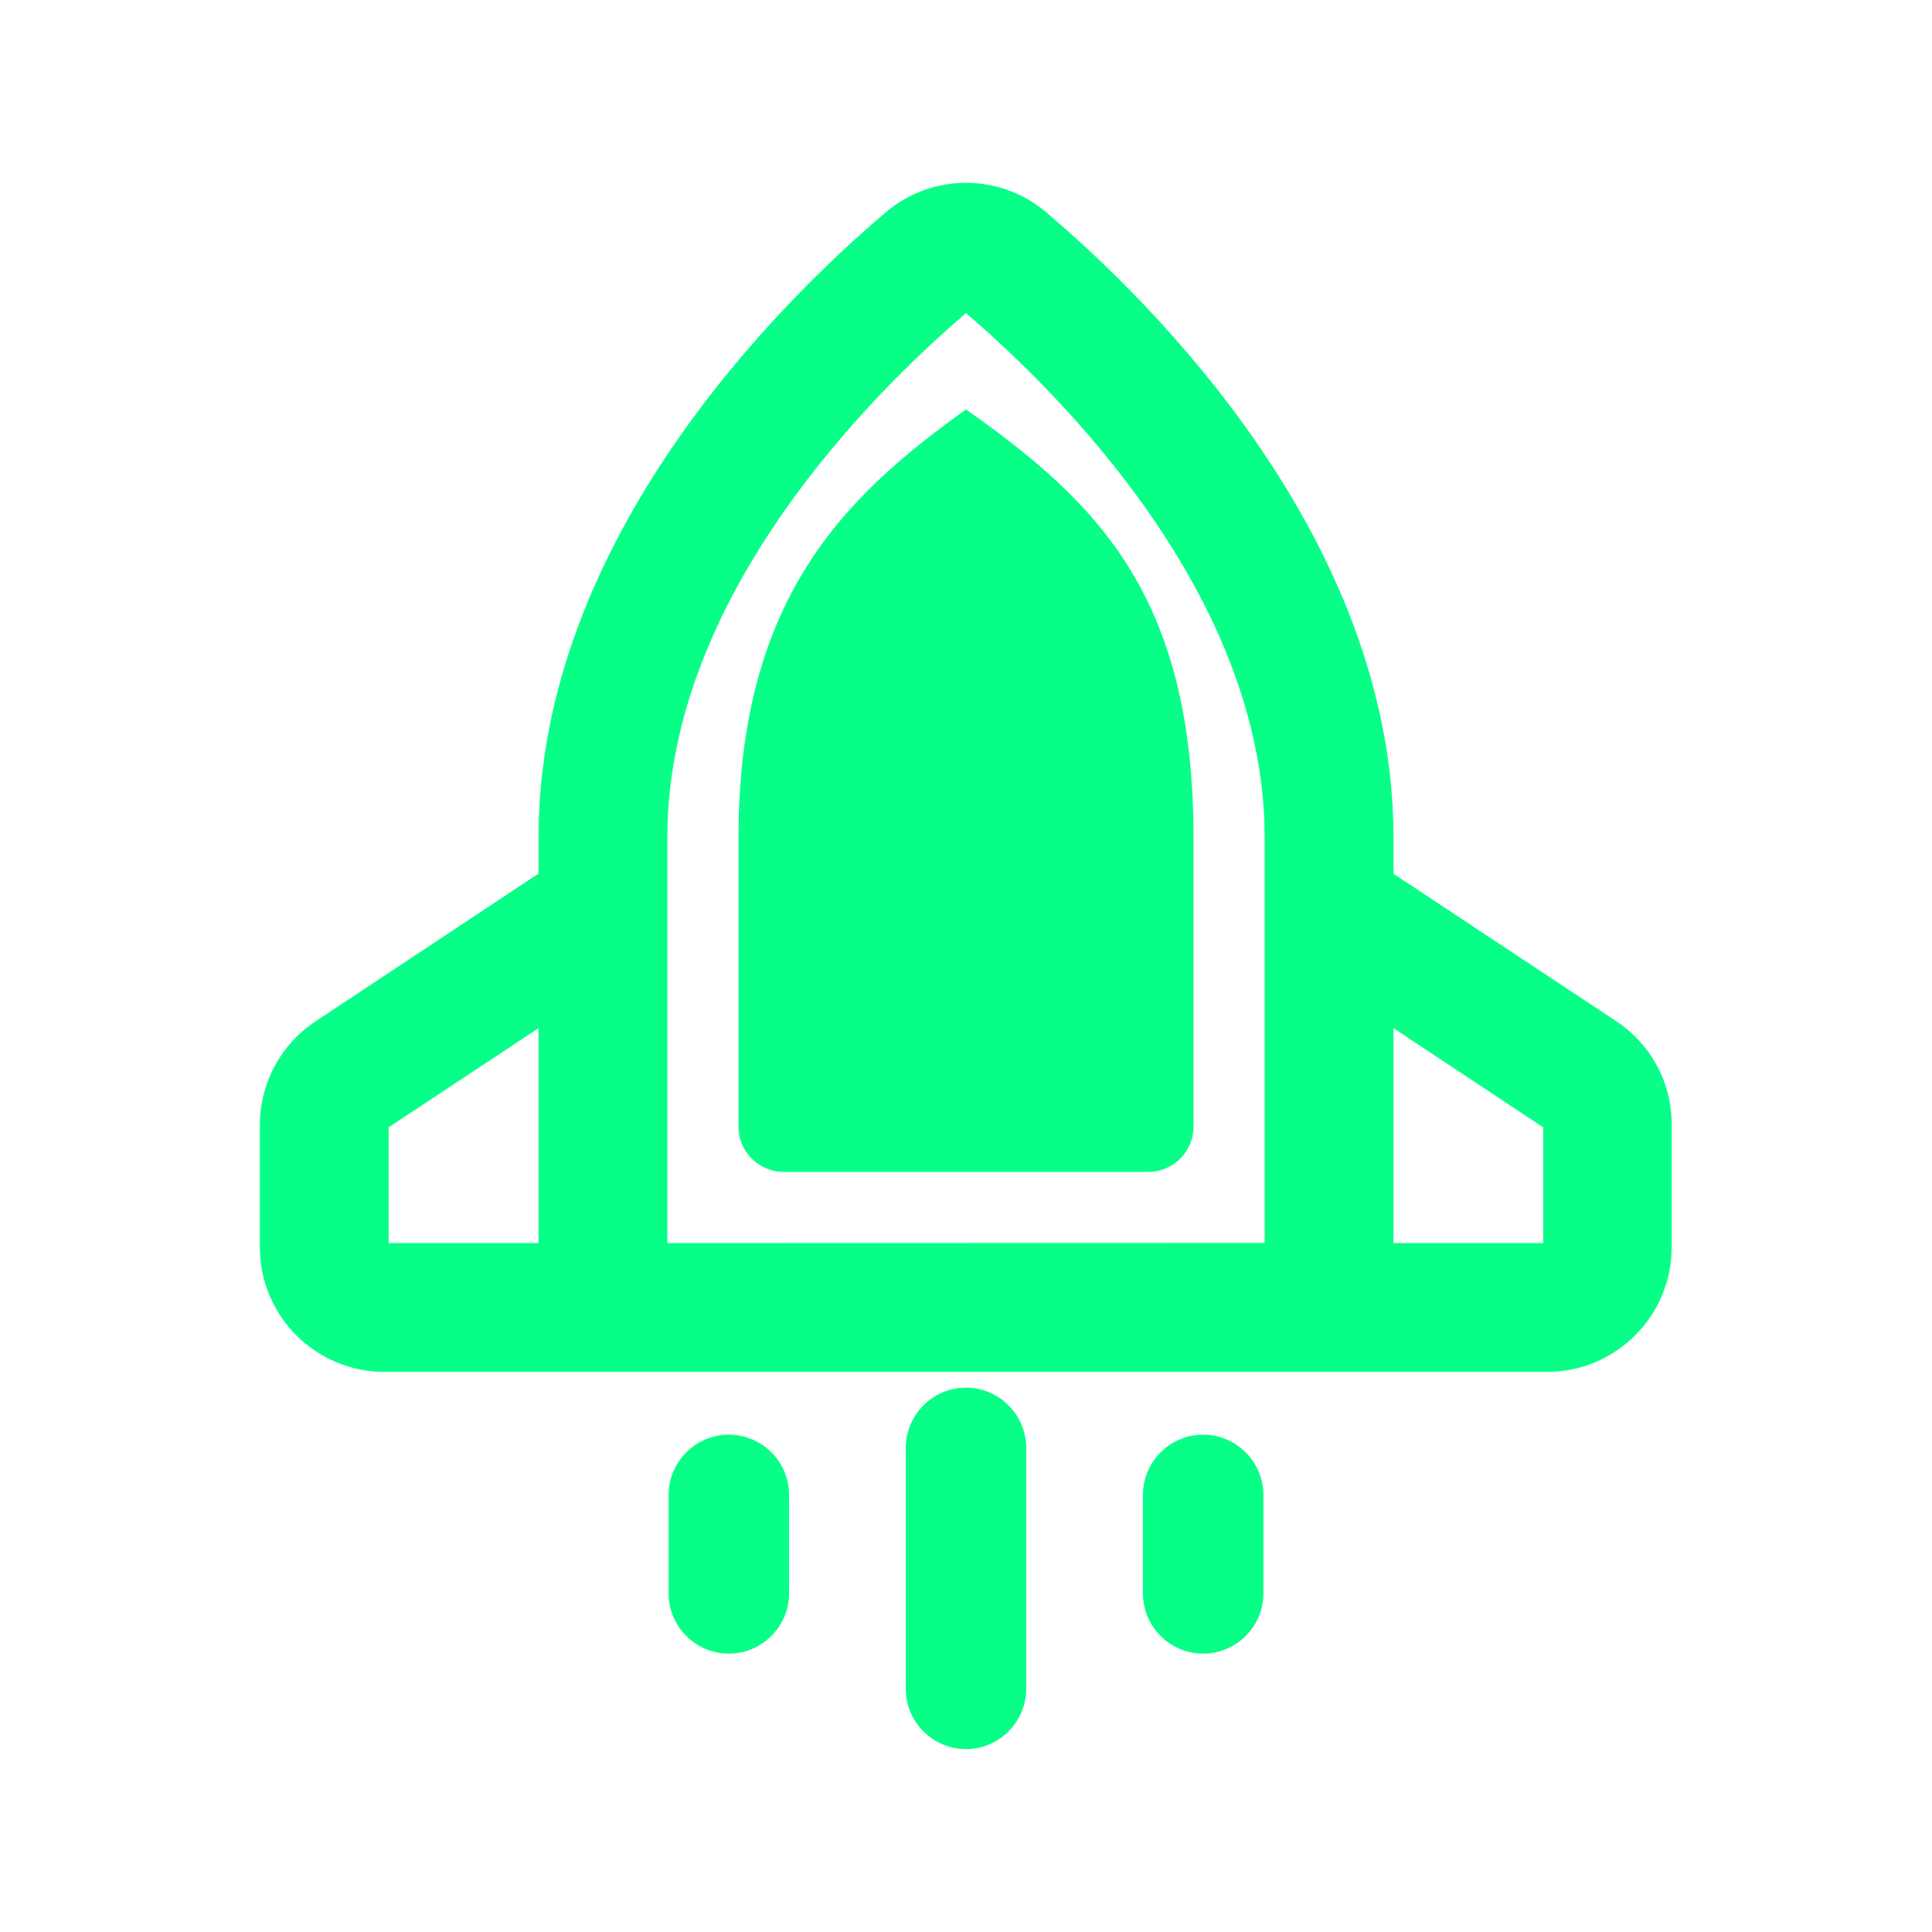
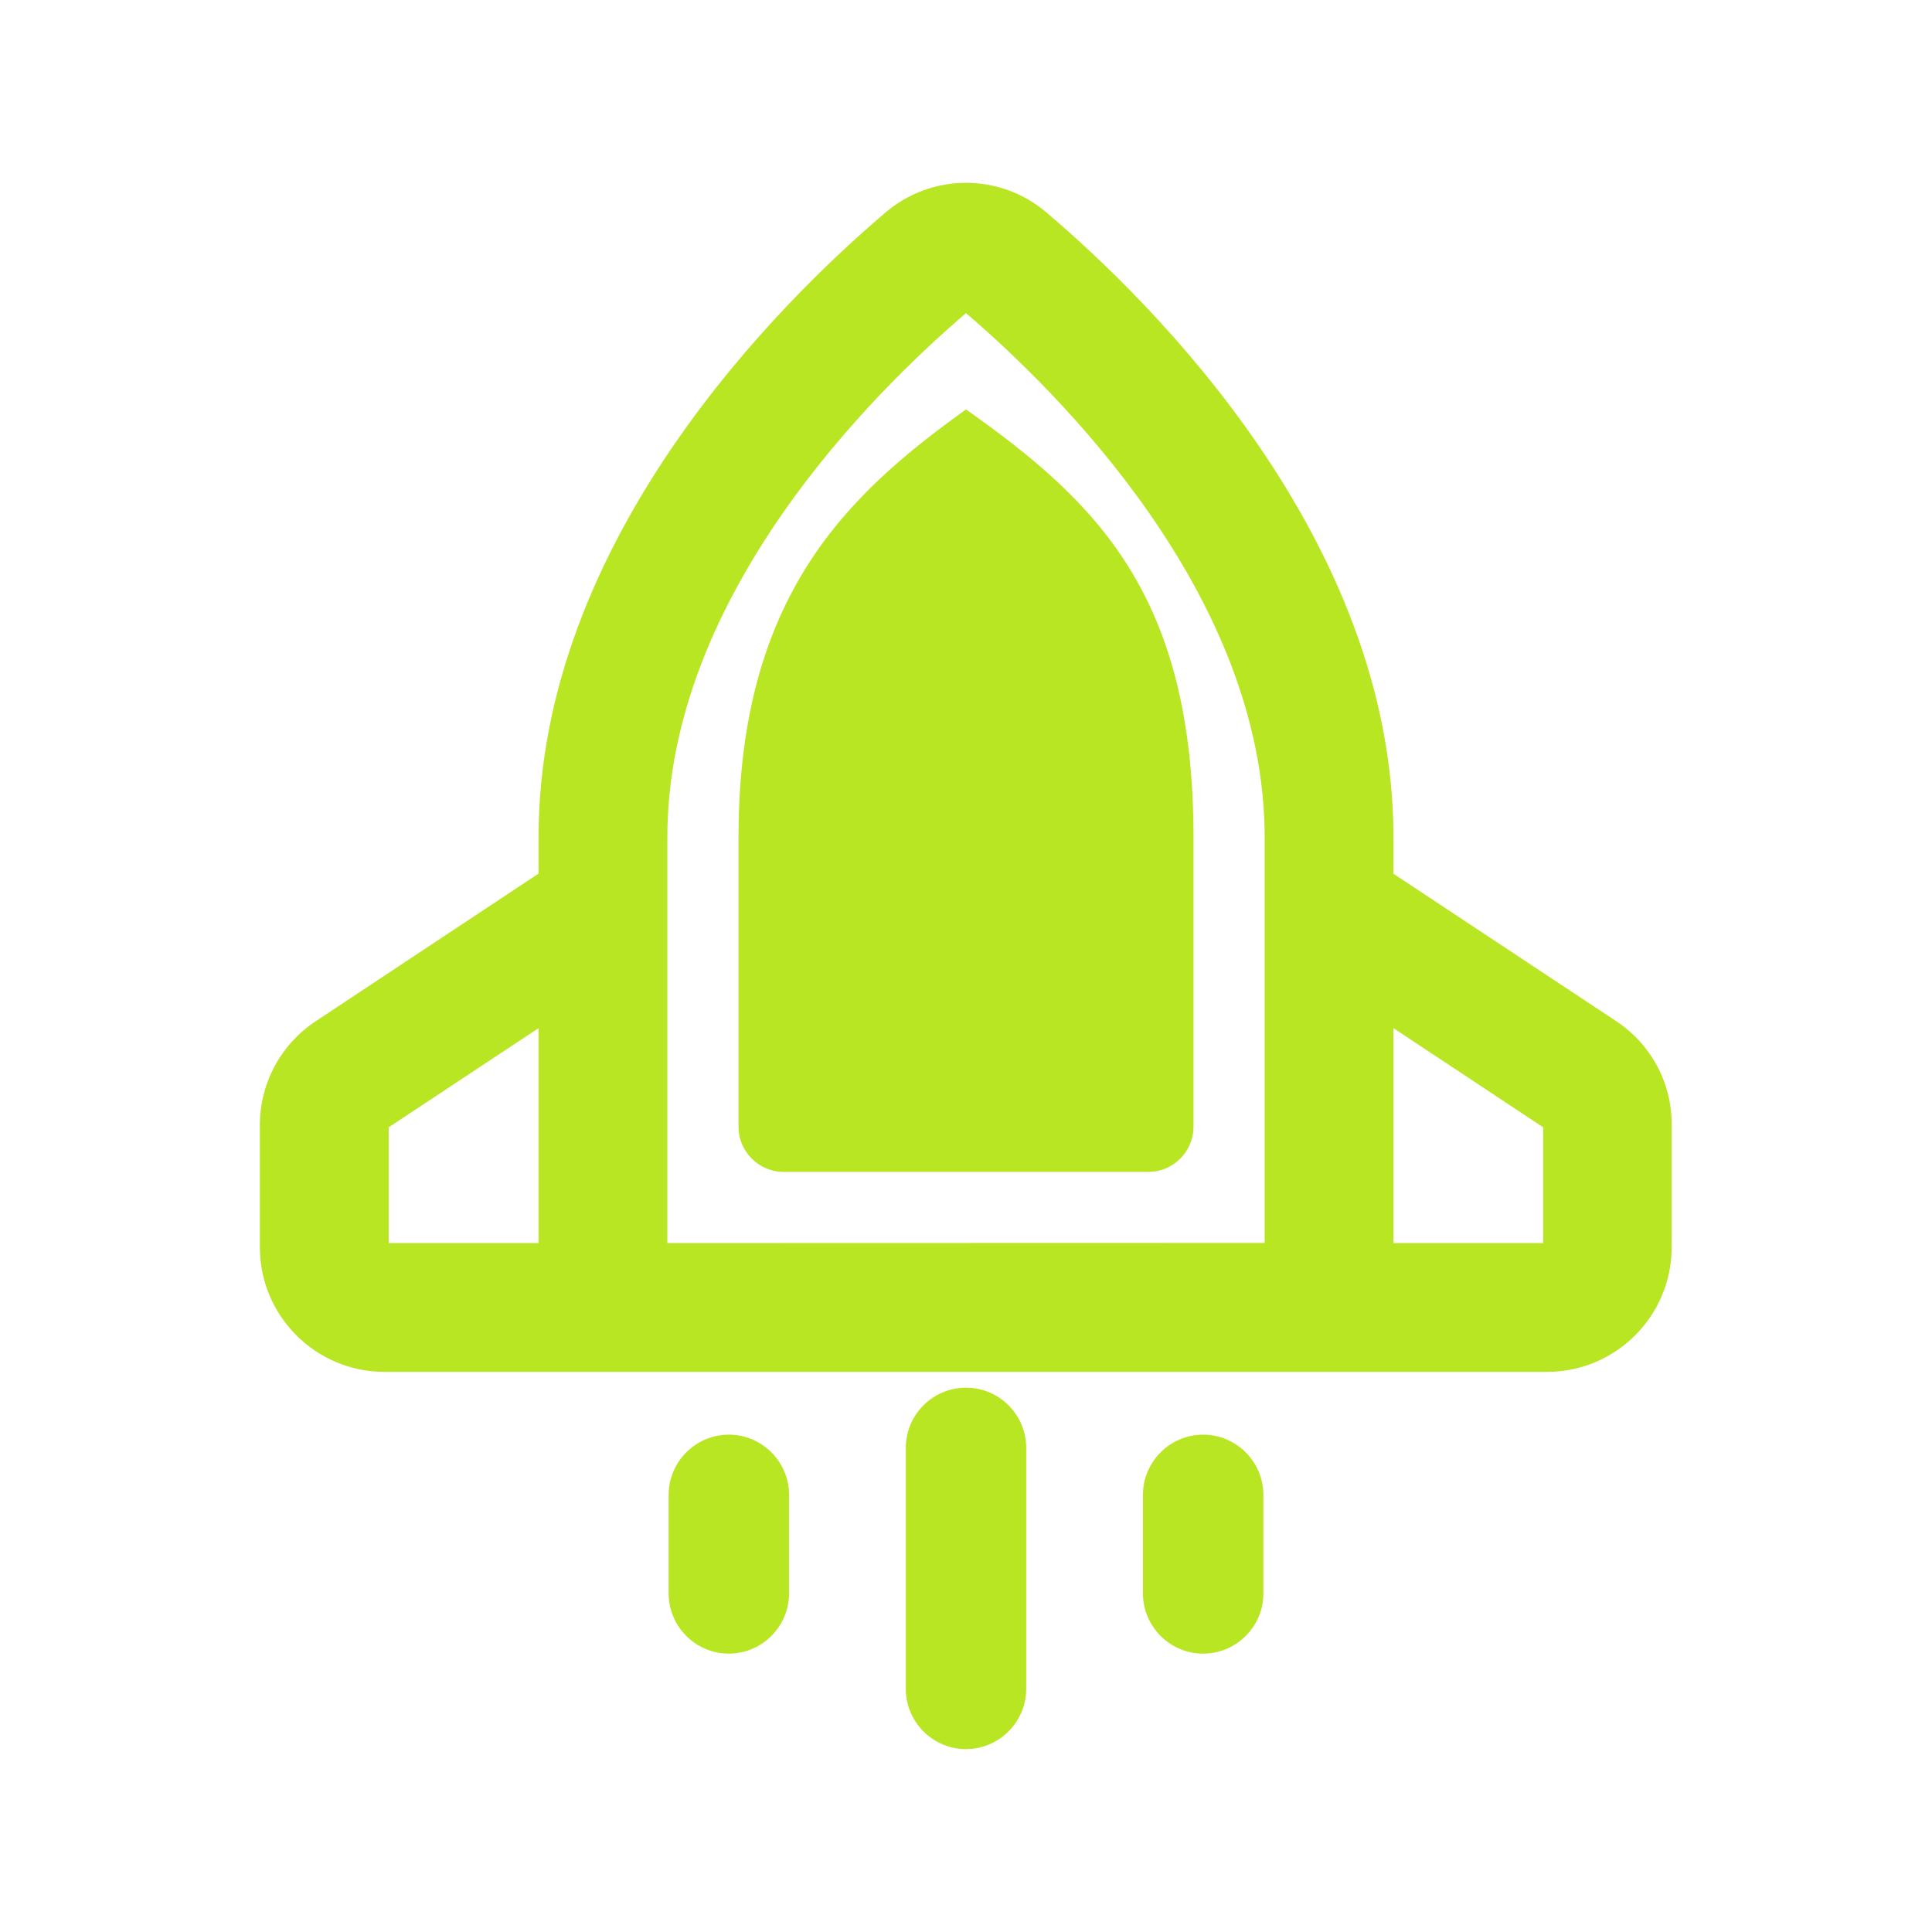
<svg xmlns="http://www.w3.org/2000/svg" class="svg-icon" style="width: 5em; height: 5em; vertical-align: middle; fill: currentColor; overflow: hidden;" viewBox="0 0 1024 1024" version="1.1">
-   <path d="M415.403 621.141c-13.227 0-23.979-10.752-23.979-23.979V443.733c0-127.915 57.856-181.675 120.576-226.731C581.632 266.155 632.576 315.904 632.576 443.733v153.429c0 13.227-10.752 23.979-23.979 23.979H415.403z" fill="#07ff88" />
-   <path d="M856.661 541.269l-118.101-78.165V443.733c0-157.952-128.597-284.16-183.893-331.093a65.69 65.69 0 0 0-85.333 0C414.037 159.659 285.44 285.781 285.44 443.733v19.285l-118.101 78.251a65.946 65.946 0 0 0-29.611 55.04v64.768c0 36.437 29.611 66.048 66.048 66.048H819.968c36.437 0 66.048-29.611 66.048-66.048v-64.768c0.171-22.187-10.837-42.752-29.355-55.04zM285.44 658.859h-79.445v-61.355l79.445-52.565v113.92z m68.267 0V443.733c0-128.085 109.483-236.032 158.293-277.76 48.811 41.728 157.952 149.419 158.293 277.248V658.773l-316.587 0.085z m464.213 0h-79.36V544.939l79.36 52.565v61.355z" fill="#07ff88" />
-   <path d="M513.195 505.6c-54.016 0-97.963-43.947-97.963-97.963s43.947-97.963 97.963-97.963 97.963 43.947 97.963 97.963-43.947 97.963-97.963 97.963z m0-127.744c-16.384 0-29.696 13.312-29.696 29.696s13.312 29.696 29.696 29.696 29.696-13.312 29.696-29.696-13.312-29.696-29.696-29.696zM512 927.061c-17.579 0-31.915-14.336-31.915-31.915V767.403c0-17.579 14.336-31.915 31.915-31.915 17.579 0 31.915 14.336 31.915 31.915v127.744c0 17.493-14.336 31.915-31.915 31.915zM386.304 876.459c-17.579 0-31.915-14.336-31.915-31.915v-52.224c0-17.579 14.336-31.915 31.915-31.915 17.579 0 31.915 14.336 31.915 31.915v52.224c0 17.493-14.336 31.915-31.915 31.915zM637.696 876.459c-17.579 0-31.915-14.336-31.915-31.915v-52.224c0-17.579 14.336-31.915 31.915-31.915 17.579 0 31.915 14.336 31.915 31.915v52.224c0.085 17.493-14.336 31.915-31.915 31.915z" fill="#07ff88" />
+   <path d="M415.403 621.141c-13.227 0-23.979-10.752-23.979-23.979V443.733c0-127.915 57.856-181.675 120.576-226.731C581.632 266.155 632.576 315.904 632.576 443.733v153.429c0 13.227-10.752 23.979-23.979 23.979H415.403z" fill="#b9e622" />
+   <path d="M856.661 541.269l-118.101-78.165V443.733c0-157.952-128.597-284.16-183.893-331.093a65.69 65.69 0 0 0-85.333 0C414.037 159.659 285.44 285.781 285.44 443.733v19.285l-118.101 78.251a65.946 65.946 0 0 0-29.611 55.04v64.768c0 36.437 29.611 66.048 66.048 66.048H819.968c36.437 0 66.048-29.611 66.048-66.048v-64.768c0.171-22.187-10.837-42.752-29.355-55.04zM285.44 658.859h-79.445v-61.355l79.445-52.565v113.92z m68.267 0V443.733c0-128.085 109.483-236.032 158.293-277.76 48.811 41.728 157.952 149.419 158.293 277.248V658.773l-316.587 0.085z m464.213 0h-79.36V544.939l79.36 52.565v61.355z" fill="#b9e622" />
+   <path d="M513.195 505.6c-54.016 0-97.963-43.947-97.963-97.963s43.947-97.963 97.963-97.963 97.963 43.947 97.963 97.963-43.947 97.963-97.963 97.963z m0-127.744c-16.384 0-29.696 13.312-29.696 29.696s13.312 29.696 29.696 29.696 29.696-13.312 29.696-29.696-13.312-29.696-29.696-29.696zM512 927.061c-17.579 0-31.915-14.336-31.915-31.915V767.403c0-17.579 14.336-31.915 31.915-31.915 17.579 0 31.915 14.336 31.915 31.915v127.744c0 17.493-14.336 31.915-31.915 31.915zM386.304 876.459c-17.579 0-31.915-14.336-31.915-31.915v-52.224c0-17.579 14.336-31.915 31.915-31.915 17.579 0 31.915 14.336 31.915 31.915v52.224c0 17.493-14.336 31.915-31.915 31.915zM637.696 876.459c-17.579 0-31.915-14.336-31.915-31.915v-52.224c0-17.579 14.336-31.915 31.915-31.915 17.579 0 31.915 14.336 31.915 31.915v52.224c0.085 17.493-14.336 31.915-31.915 31.915z" fill="#b9e622" />
</svg>
